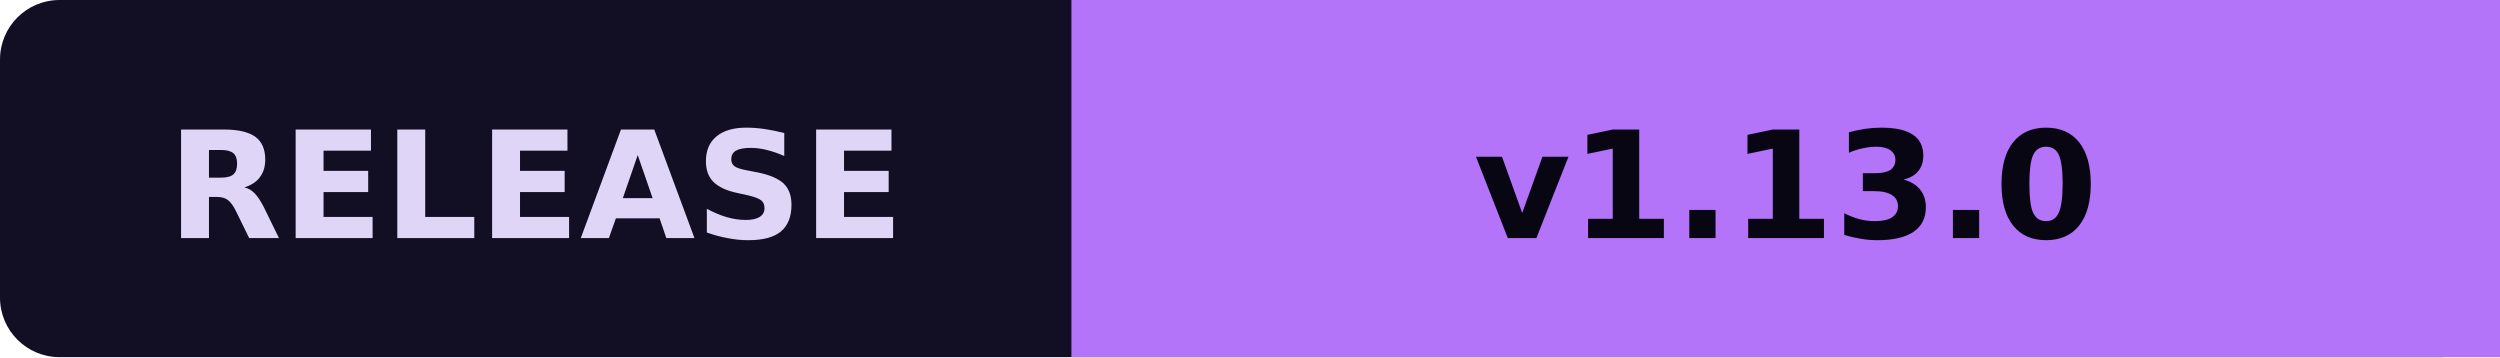
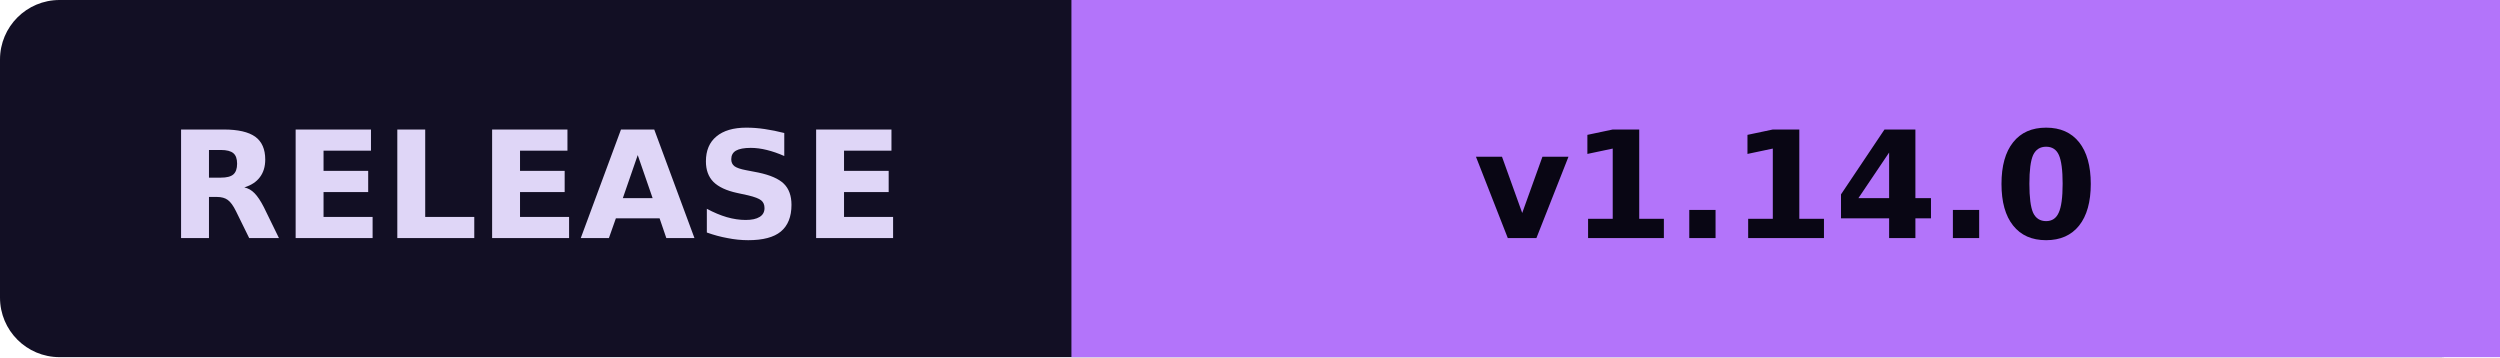
- <svg xmlns="http://www.w3.org/2000/svg" width="168" height="24" role="img" aria-label="RELEASE: v1.13.0">
+ <svg xmlns="http://www.w3.org/2000/svg" width="168" height="24" role="img" aria-label="RELEASE: v1.14.0">
  <rect width="168" height="24" rx="4" fill="#120f24" />
  <path d="M72 0h96v24H72z" fill="#b374fa" />
  <g font-family="DejaVu Sans,Verdana,sans-serif" font-size="10" font-weight="700" text-anchor="middle">
    <text x="36.0" y="16" fill="#dfd6f7">RELEASE</text>
-     <text x="120.0" y="16" fill="#090614">v1.13.0</text>
+     <text x="120.0" y="16" fill="#090614">v1.14.0</text>
  </g>
</svg>
